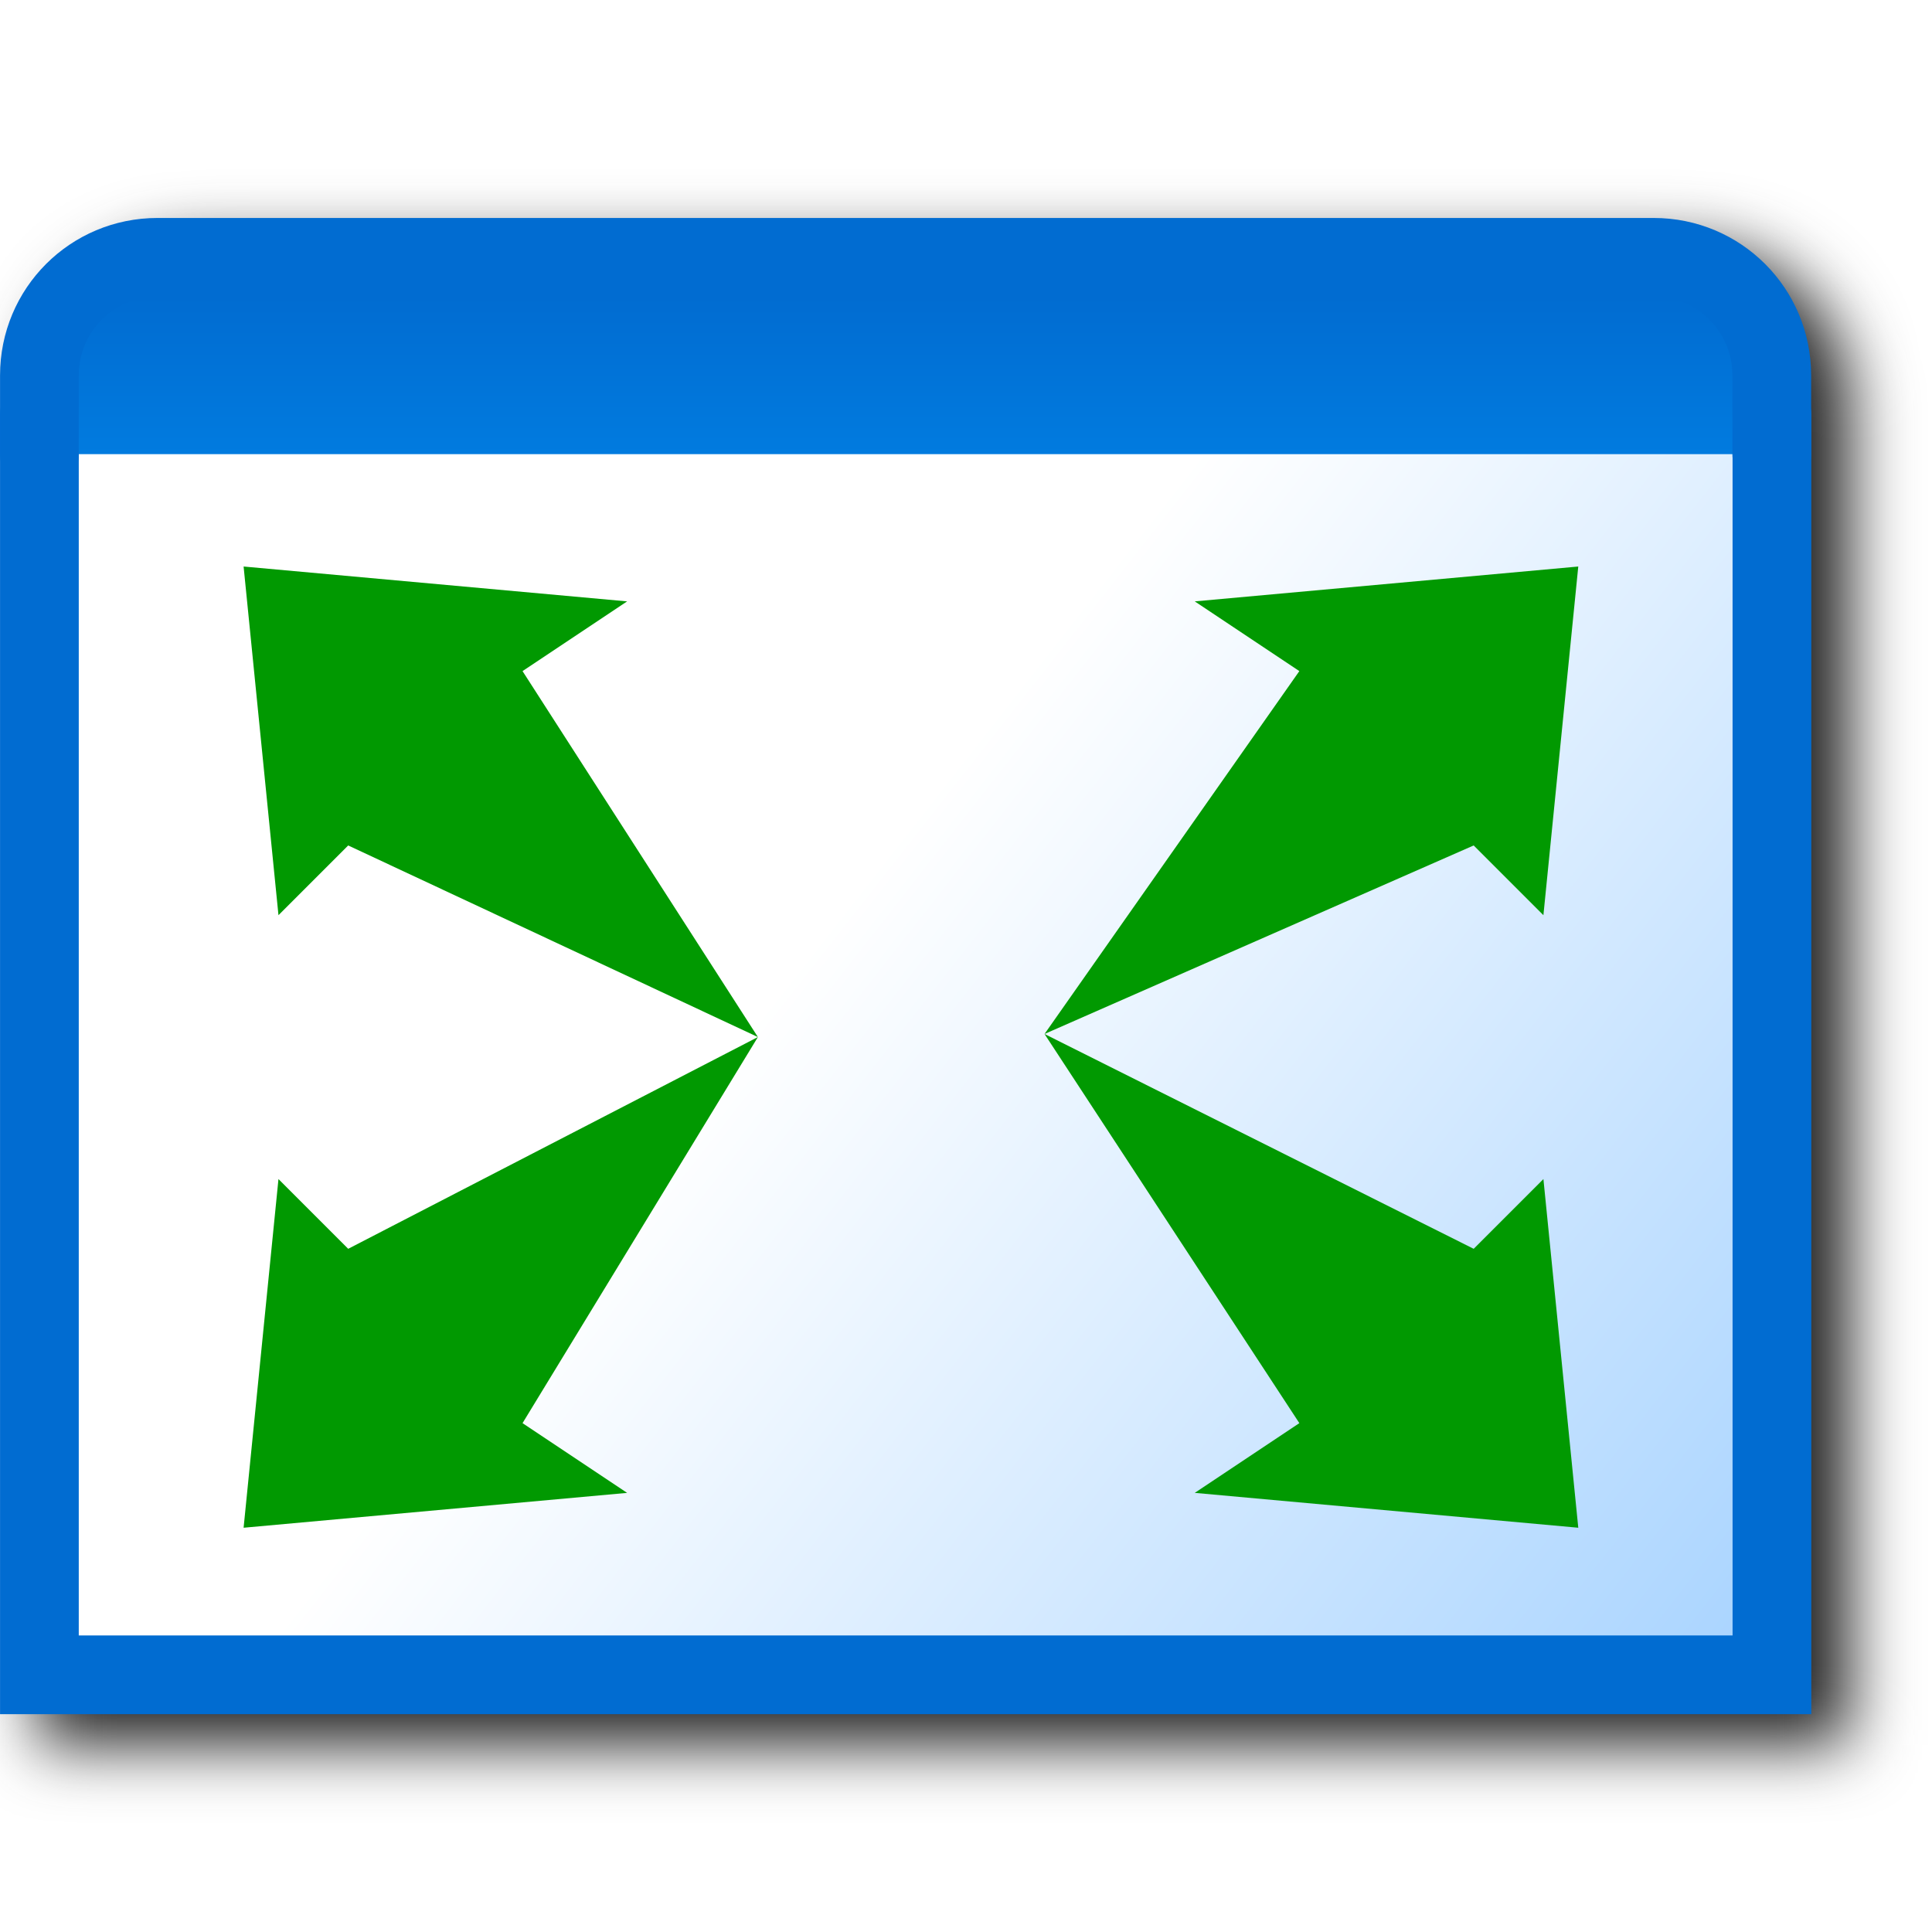
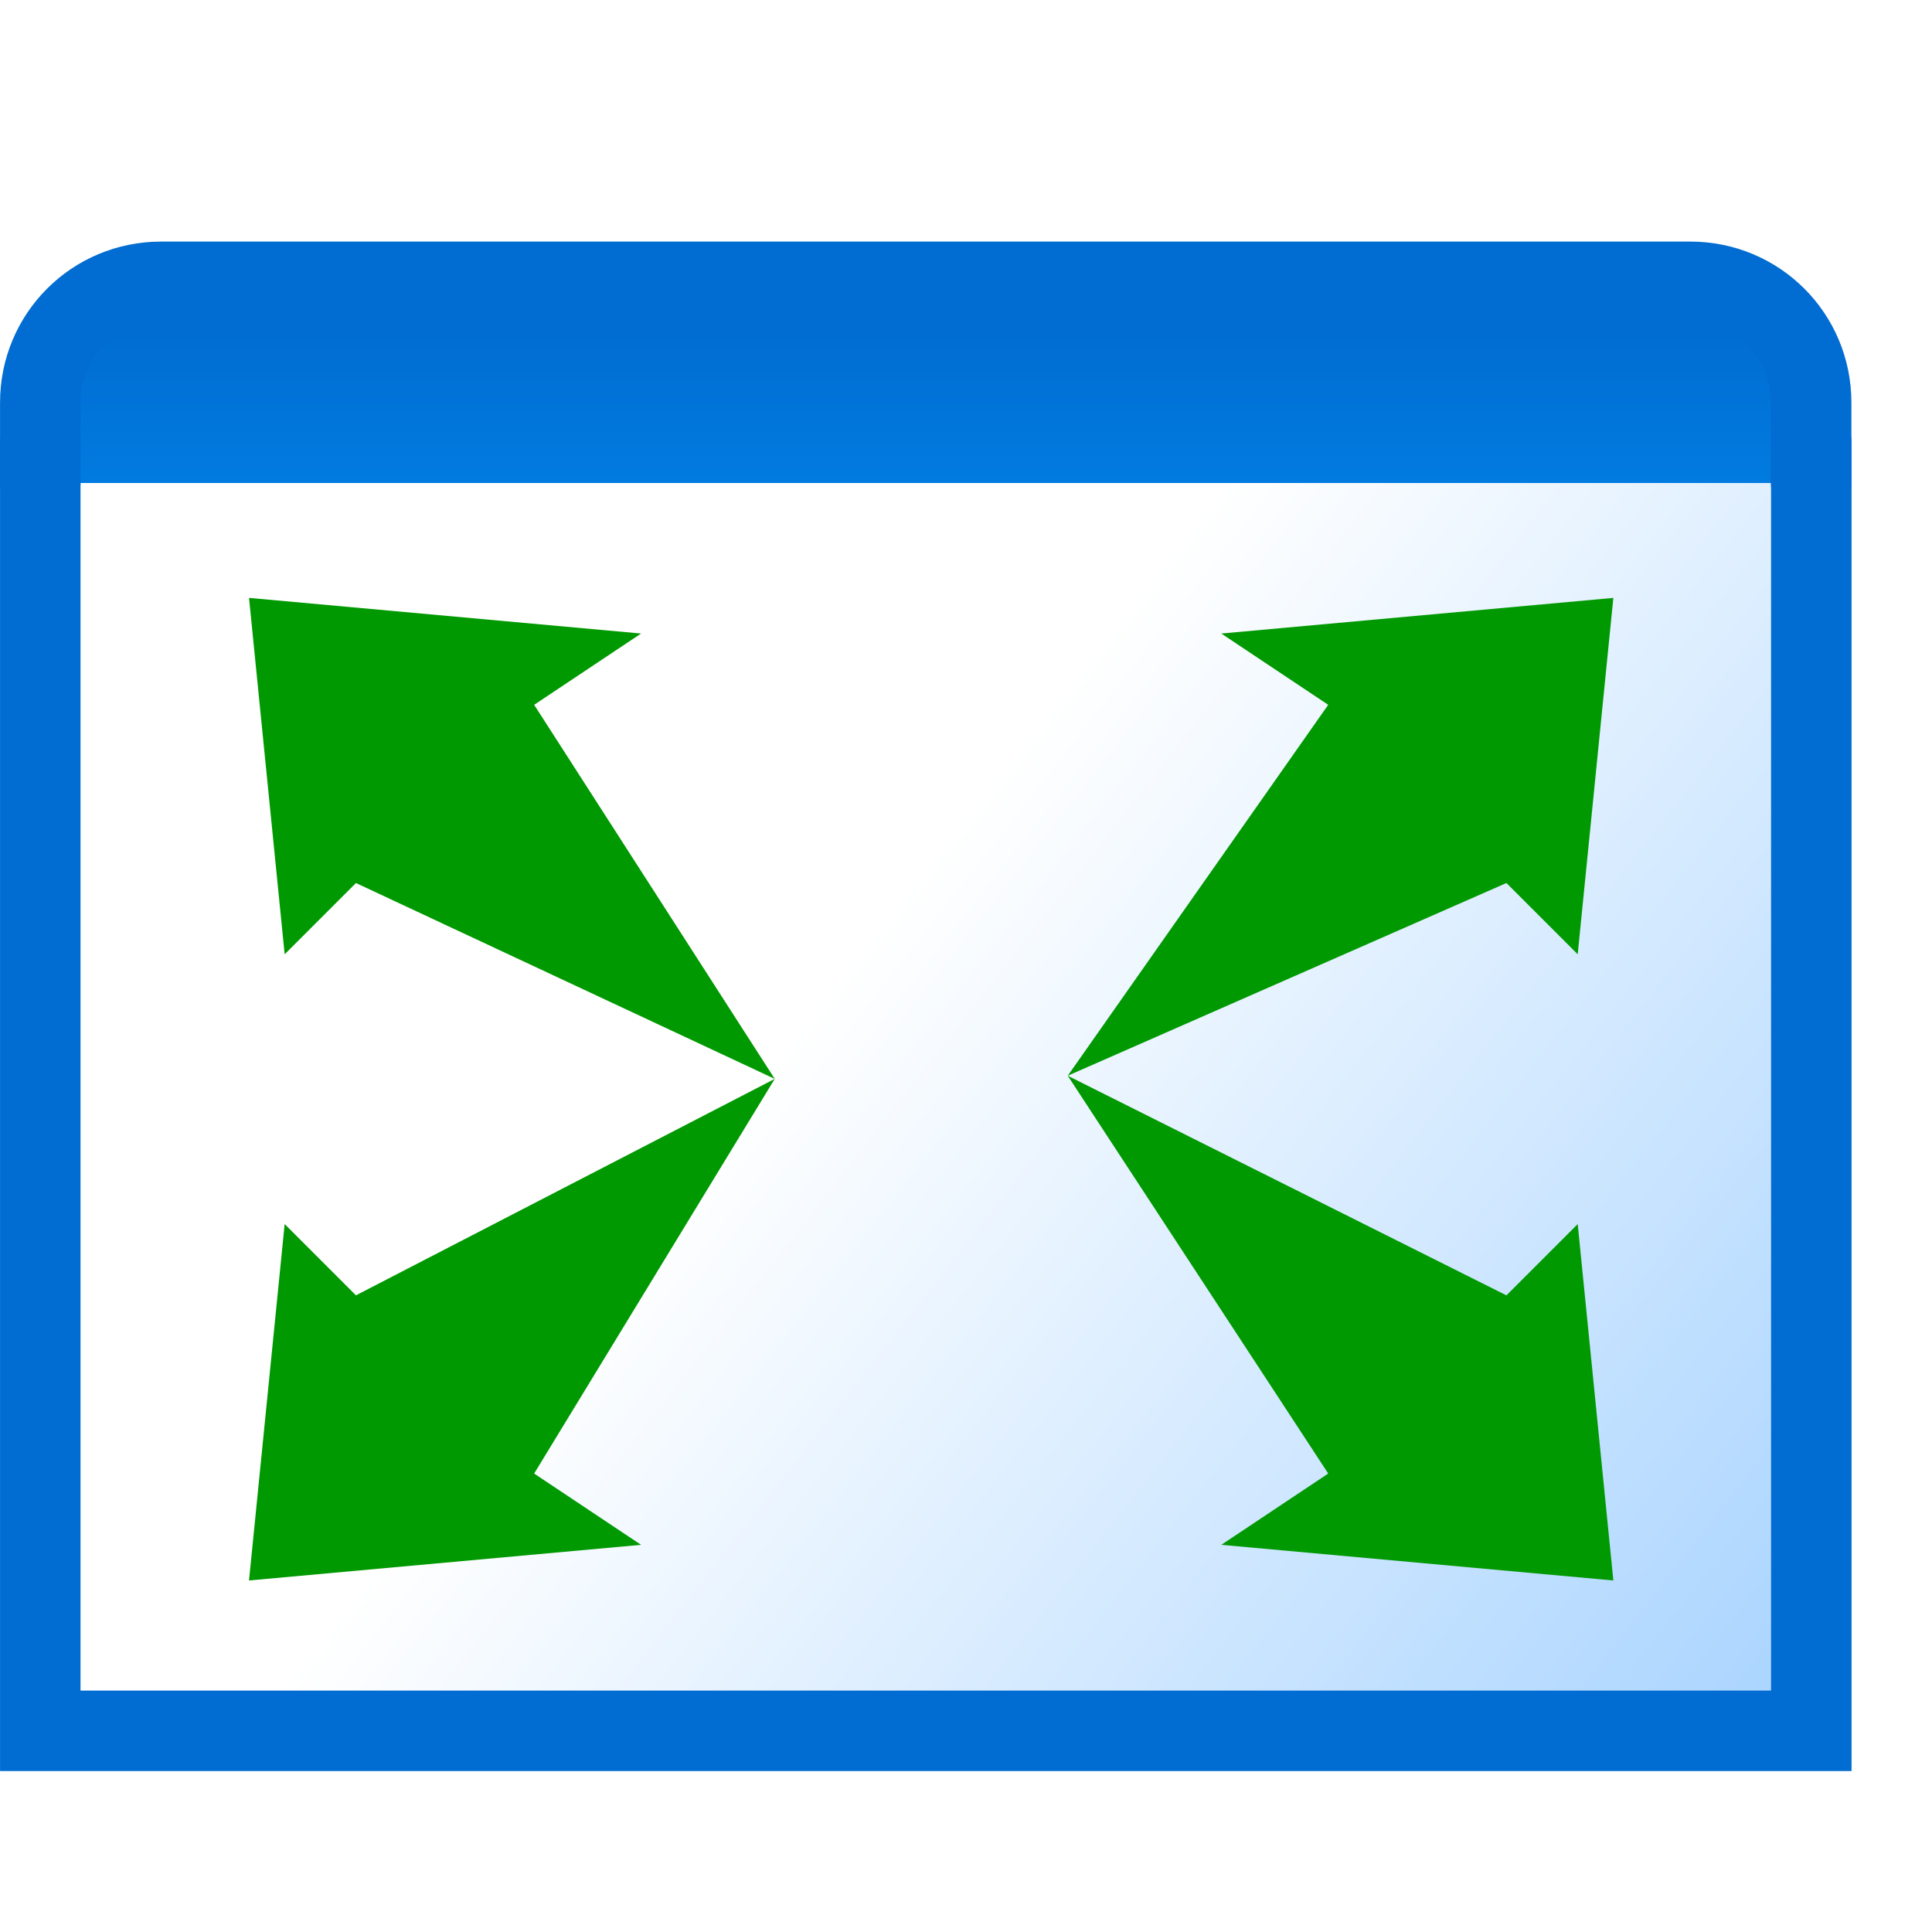
- <svg xmlns="http://www.w3.org/2000/svg" xmlns:xlink="http://www.w3.org/1999/xlink" width="256" height="256" viewBox="0 0 256 256" version="1.1" id="svg8">
+ <svg xmlns="http://www.w3.org/2000/svg" xmlns:xlink="http://www.w3.org/1999/xlink" width="24" height="24" viewBox="0 0 24 24" version="1.1" id="svg8">
  <defs id="defs2">
    <linearGradient id="linearGradient853">
      <stop style="stop-color:#abd5ff;stop-opacity:1" offset="0" id="stop849" />
      <stop style="stop-color:#ffffff;stop-opacity:1" offset="1" id="stop851" />
    </linearGradient>
    <linearGradient id="linearGradient845">
      <stop style="stop-color:#016cd1;stop-opacity:1" offset="0" id="stop841" />
      <stop style="stop-color:#017bdf;stop-opacity:1" offset="1" id="stop843" />
    </linearGradient>
    <linearGradient xlink:href="#linearGradient845" id="linearGradient847" x1="28.443" y1="2.91" x2="28.443" y2="3.44" gradientUnits="userSpaceOnUse" gradientTransform="matrix(2.086959,0,0,2.086959,-40.99323,-4.417405)" />
    <linearGradient xlink:href="#linearGradient853" id="linearGradient855" x1="31.485" y1="7.408" x2="28.443" y2="5.027" gradientUnits="userSpaceOnUse" gradientTransform="matrix(2.086959,0,0,2.086959,-40.99323,-4.417405)" />
-     <filter height="1.106" y="-0.053" width="1.088" x="-0.044" id="filter921" style="color-interpolation-filters:sRGB">
-       <feGaussianBlur id="feGaussianBlur923" stdDeviation="4.383" />
-     </filter>
  </defs>
  <g id="layer1" transform="translate(-12.56771)">
-     <path d="m 38.437,32.869 c -11.472,0 -20.869,9.398 -20.869,20.896 V 64.163 231.131 H 257.568 V 64.263 a 5.217,5.216 0 0 0 0,-0.1 v -5.199 -5.199 c 0,-11.498 -9.4,-20.896 -20.871,-20.896 z" style="color:#000000;font-style:normal;font-variant:normal;font-weight:normal;font-stretch:normal;font-size:medium;line-height:normal;font-family:sans-serif;font-variant-ligatures:normal;font-variant-position:normal;font-variant-caps:normal;font-variant-numeric:normal;font-variant-alternates:normal;font-variant-east-asian:normal;font-feature-settings:normal;font-variation-settings:normal;text-indent:0;text-align:start;text-decoration:none;text-decoration-line:none;text-decoration-style:solid;text-decoration-color:#000000;letter-spacing:normal;word-spacing:normal;text-transform:none;writing-mode:lr-tb;direction:ltr;text-orientation:mixed;dominant-baseline:auto;baseline-shift:baseline;text-anchor:start;white-space:normal;shape-padding:0;shape-margin:0;inline-size:0;clip-rule:nonzero;display:inline;overflow:visible;visibility:visible;isolation:auto;mix-blend-mode:normal;color-interpolation:sRGB;color-interpolation-filters:linearRGB;solid-color:#000000;solid-opacity:1;vector-effect:none;fill:#212121;fill-opacity:1;fill-rule:nonzero;stroke:none;stroke-width:10.434;stroke-linecap:round;stroke-linejoin:miter;stroke-miterlimit:4;stroke-dasharray:none;stroke-dashoffset:0;stroke-opacity:1;filter:url(#filter921);color-rendering:auto;image-rendering:auto;shape-rendering:auto;text-rendering:auto;enable-background:accumulate;stop-color:#000000" id="path894" />
-     <g id="g910" transform="matrix(18.89764,0,0,18.89764,-224.9323,7.999994)">
-       <path d="M 24.992,2.485 V 11.32 H 12.844 V 2.485" style="fill:url(#linearGradient855);fill-opacity:1;stroke:#016cd1;stroke-width:0.552;stroke-linecap:round;stroke-linejoin:miter;stroke-miterlimit:4;stroke-dasharray:none;stroke-opacity:1" id="rect2869" />
-       <path style="fill:url(#linearGradient847);fill-opacity:1;stroke:none;stroke-width:0.552px;stroke-linecap:butt;stroke-linejoin:miter;stroke-opacity:1" d="M 24.992,2.761 H 12.844 V 1.933 l 0.828,-0.552 h 10.491 l 0.828,0.828 z" id="path839" />
-       <path d="M 12.844,2.761 V 2.209 c 0,-0.459 0.369,-0.828 0.828,-0.828 h 10.491 c 0.459,0 0.828,0.369 0.828,0.828 v 0.552" style="fill:none;fill-opacity:1;stroke:#016cd1;stroke-width:0.552;stroke-linecap:round;stroke-linejoin:round;stroke-miterlimit:4;stroke-dasharray:none;stroke-opacity:1" id="rect2865" />
-     </g>
-     <g id="g1021" transform="matrix(0.8855114,0,0,0.8855114,15.25817,15.88527)">
-       <path id="path880" d="M 153.261,136.782 191.391,82.484 175.739,72.05 l 57.391,-5.217 -5.217,52.174 -10.435,-10.435 z" style="fill:#019901;fill-opacity:1;stroke:none;stroke-width:10.435px;stroke-linecap:butt;stroke-linejoin:miter;stroke-opacity:1" />
-       <path id="path880-3" d="M 110.372,137.242 75.153,82.484 90.805,72.05 l -57.391,-5.217 5.217,52.174 10.435,-10.435 z" style="fill:#019901;fill-opacity:1;stroke:none;stroke-width:10.435px;stroke-linecap:butt;stroke-linejoin:miter;stroke-opacity:1" />
-     </g>
-     <g id="g1017" transform="matrix(0.8855114,0,0,0.8855114,15.58379,15.88527)">
-       <path id="path880-6" d="m 152.893,136.782 38.131,58.233 -15.652,10.435 57.391,5.217 -5.217,-52.174 -10.435,10.435 z" style="fill:#019901;fill-opacity:1;stroke:none;stroke-width:10.435px;stroke-linecap:butt;stroke-linejoin:miter;stroke-opacity:1" />
-       <path id="path880-3-7" d="m 110.004,137.242 -35.219,57.773 15.652,10.435 -57.391,5.217 5.217,-52.174 10.435,10.435 z" style="fill:#019901;fill-opacity:1;stroke:none;stroke-width:10.435px;stroke-linecap:butt;stroke-linejoin:miter;stroke-opacity:1" />
+     <g id="g935" transform="matrix(0.09583333,0,0,0.09583333,11.36331,0.2333423)">
+       <g id="g910" transform="matrix(18.89764,0,0,18.89764,-224.9323,7.999994)">
+         <path d="M 24.992,2.485 V 11.32 H 12.844 V 2.485" style="fill:url(#linearGradient855);fill-opacity:1;stroke:#016cd1;stroke-width:0.552;stroke-linecap:round;stroke-linejoin:miter;stroke-miterlimit:4;stroke-dasharray:none;stroke-opacity:1" id="rect2869" />
+         <path style="fill:url(#linearGradient847);fill-opacity:1;stroke:none;stroke-width:0.552px;stroke-linecap:butt;stroke-linejoin:miter;stroke-opacity:1" d="M 24.992,2.761 H 12.844 V 1.933 l 0.828,-0.552 h 10.491 l 0.828,0.828 z" id="path839" />
+         <path d="M 12.844,2.761 V 2.209 c 0,-0.459 0.369,-0.828 0.828,-0.828 h 10.491 c 0.459,0 0.828,0.369 0.828,0.828 v 0.552" style="fill:none;fill-opacity:1;stroke:#016cd1;stroke-width:0.552;stroke-linecap:round;stroke-linejoin:round;stroke-miterlimit:4;stroke-dasharray:none;stroke-opacity:1" id="rect2865" />
+       </g>
+       <g id="g1021" transform="matrix(0.8855114,0,0,0.8855114,15.25817,15.88527)">
+         <path id="path880" d="M 153.261,136.782 191.391,82.484 175.739,72.05 l 57.391,-5.217 -5.217,52.174 -10.435,-10.435 z" style="fill:#019901;fill-opacity:1;stroke:none;stroke-width:10.435px;stroke-linecap:butt;stroke-linejoin:miter;stroke-opacity:1" />
+         <path id="path880-3" d="M 110.372,137.242 75.153,82.484 90.805,72.05 l -57.391,-5.217 5.217,52.174 10.435,-10.435 z" style="fill:#019901;fill-opacity:1;stroke:none;stroke-width:10.435px;stroke-linecap:butt;stroke-linejoin:miter;stroke-opacity:1" />
+       </g>
+       <g id="g1017" transform="matrix(0.8855114,0,0,0.8855114,15.58379,15.88527)">
+         <path id="path880-6" d="m 152.893,136.782 38.131,58.233 -15.652,10.435 57.391,5.217 -5.217,-52.174 -10.435,10.435 z" style="fill:#019901;fill-opacity:1;stroke:none;stroke-width:10.435px;stroke-linecap:butt;stroke-linejoin:miter;stroke-opacity:1" />
+         <path id="path880-3-7" d="m 110.004,137.242 -35.219,57.773 15.652,10.435 -57.391,5.217 5.217,-52.174 10.435,10.435 z" style="fill:#019901;fill-opacity:1;stroke:none;stroke-width:10.435px;stroke-linecap:butt;stroke-linejoin:miter;stroke-opacity:1" />
+       </g>
    </g>
  </g>
</svg>
